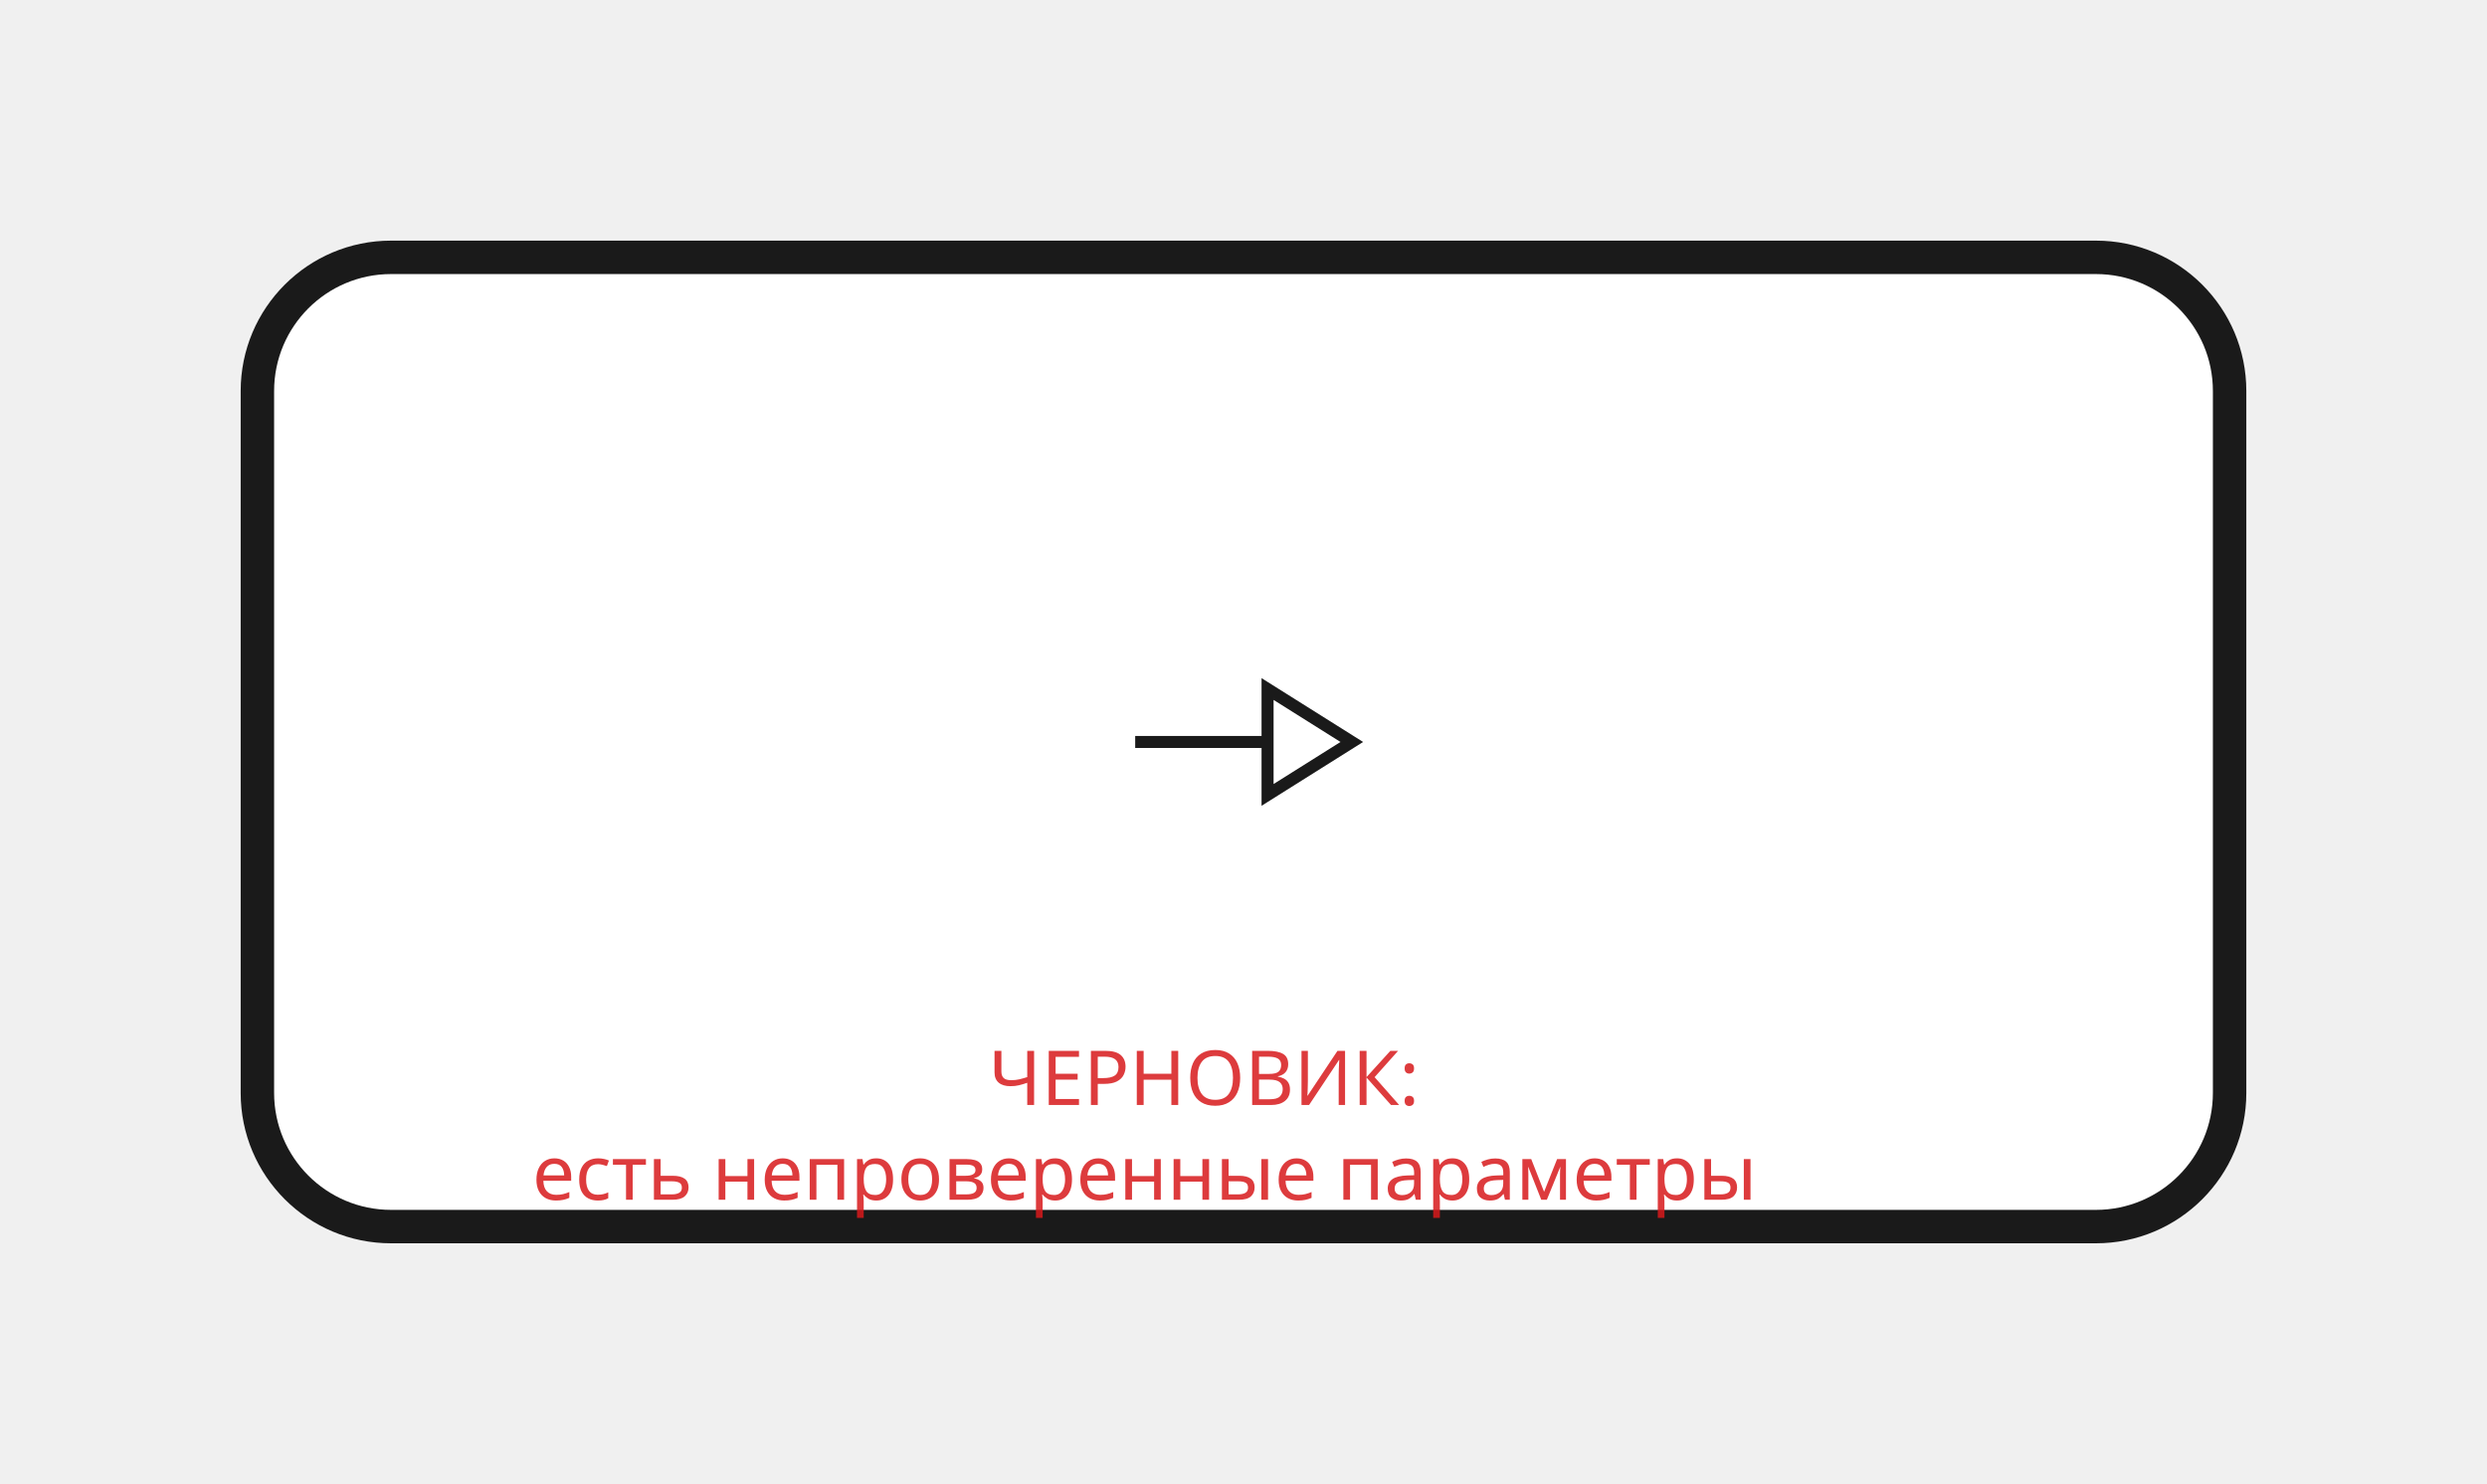
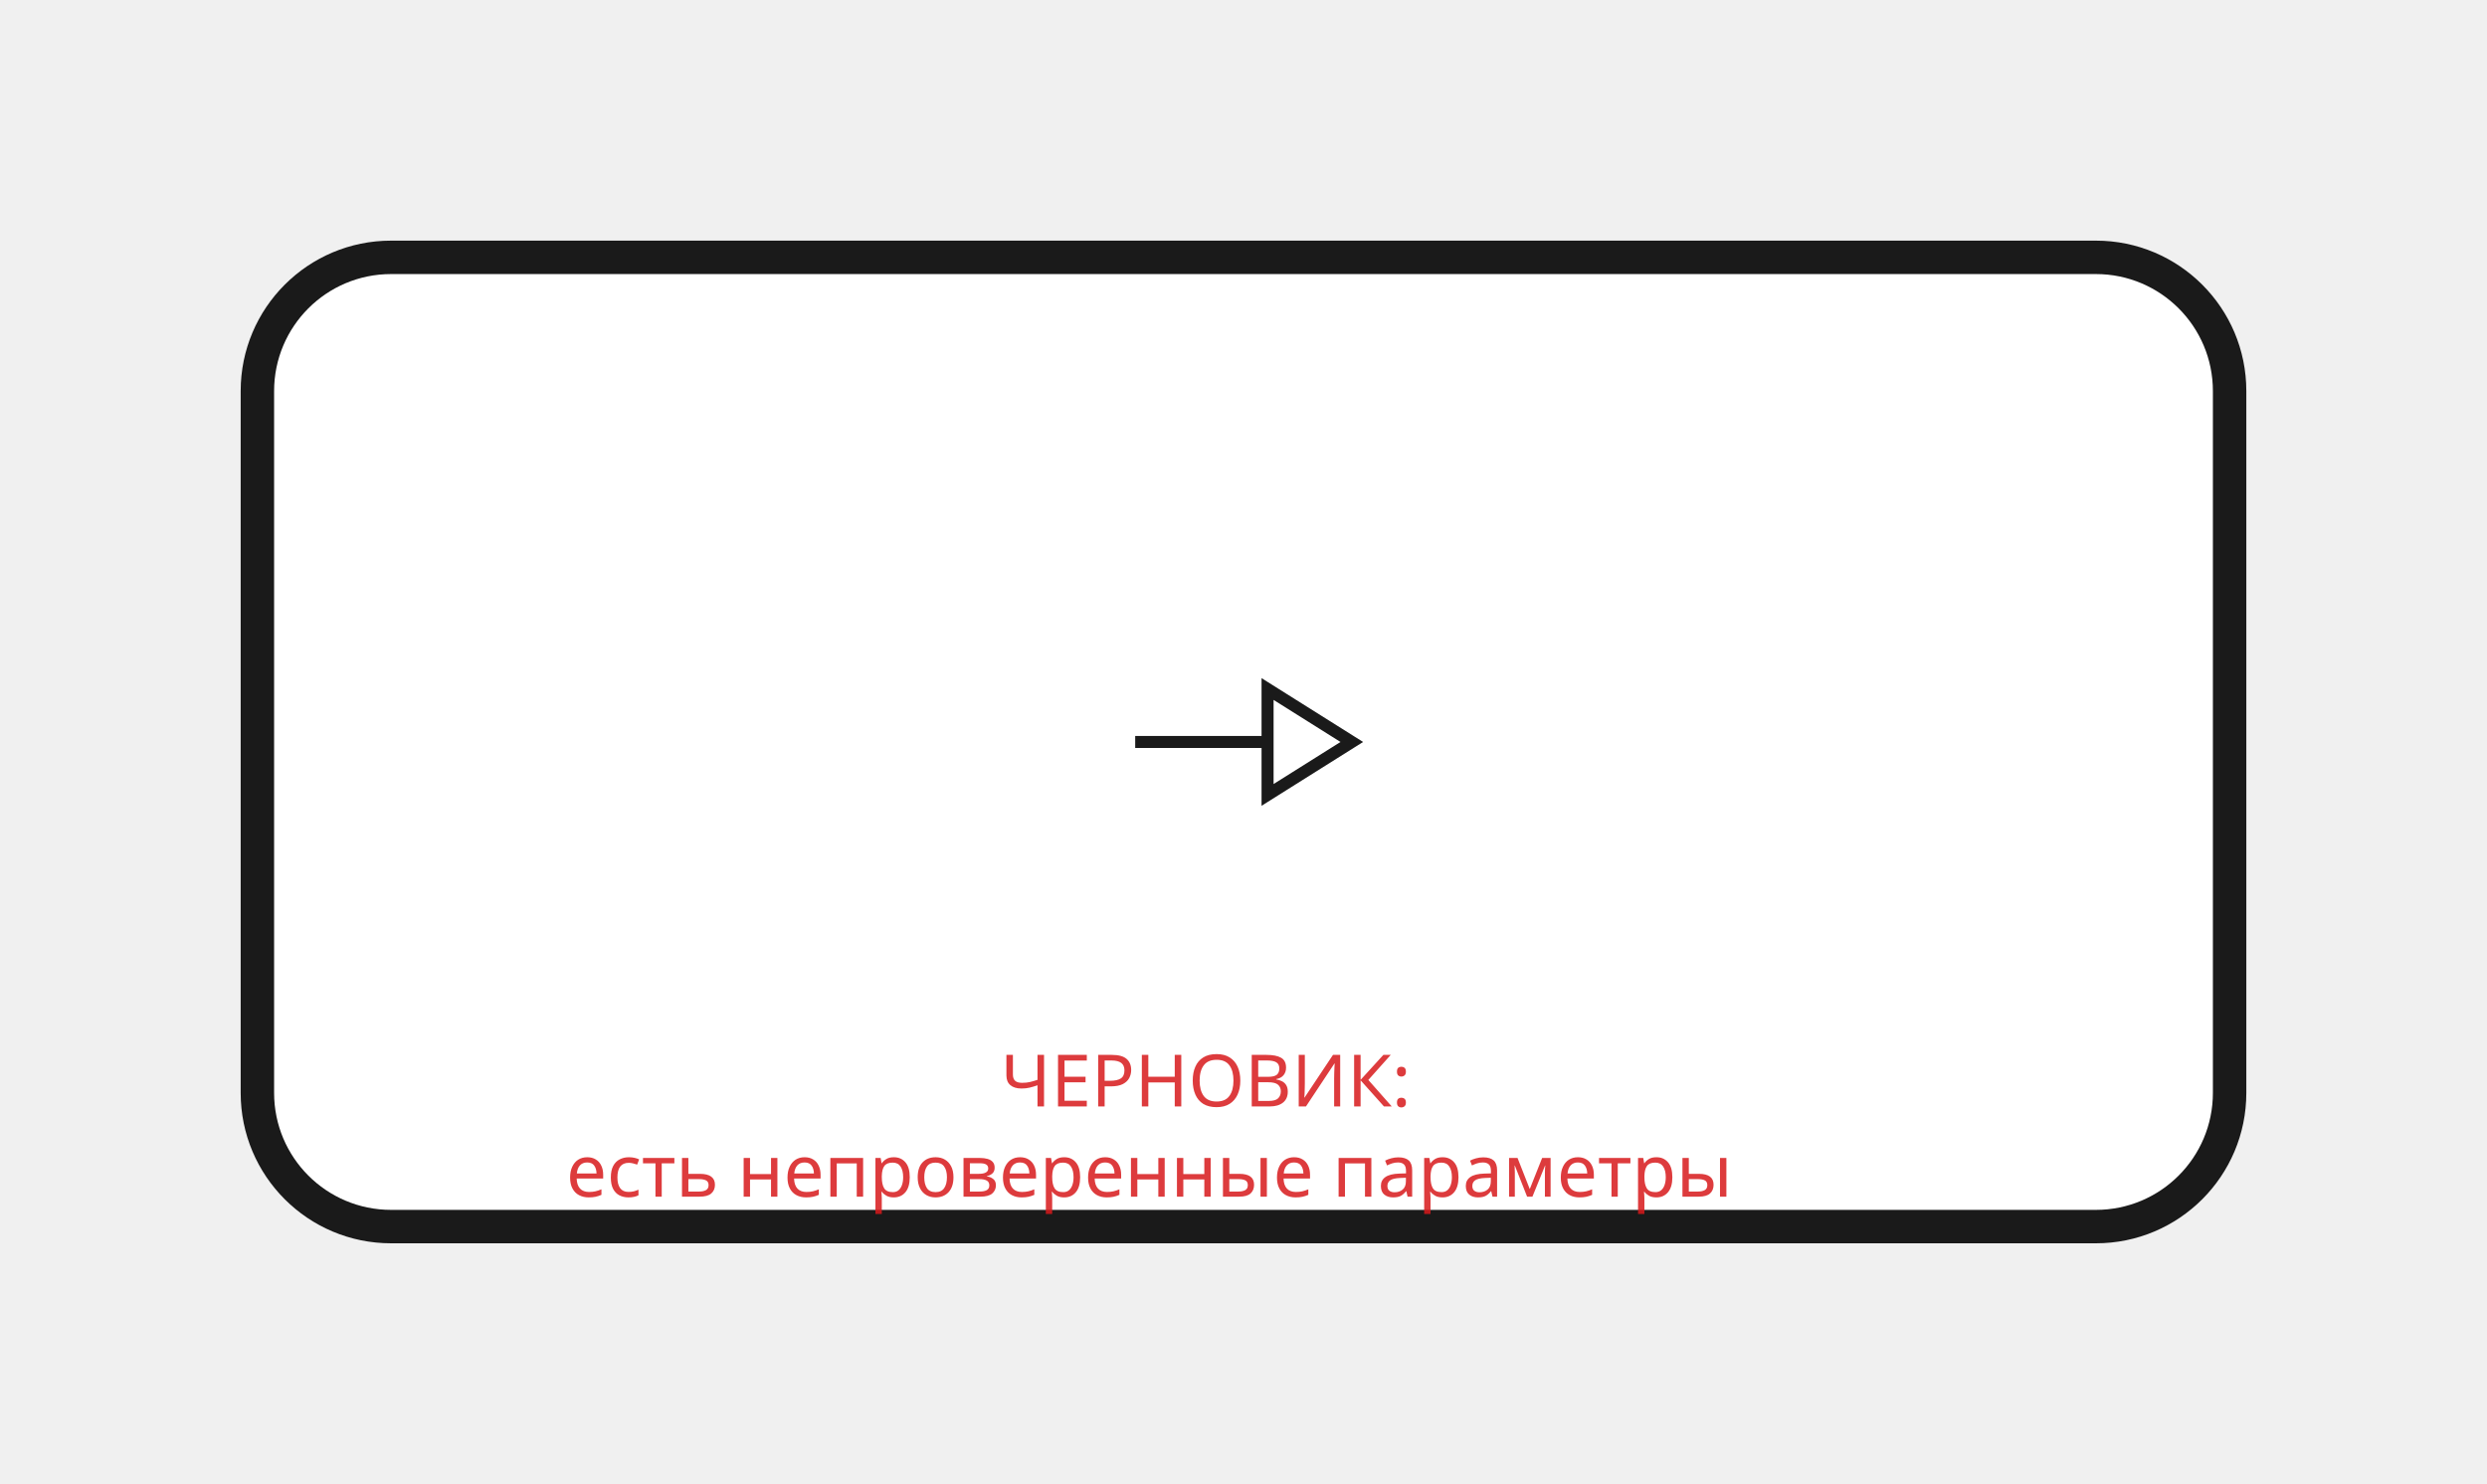
<svg xmlns="http://www.w3.org/2000/svg" viewBox="-372 -222 744 444" width="744mm" height="444mm">
  <g id="Geometry" transform="scale(1,-1)">
    <g id="Layer-Outline">
      <path d="M-300 -105 A45 45 0 0 1 -255 -150 L255 -150 A45 45 0 0 1 300 -105 L300 105 A45 45 0 0 1 255 150 L-255 150 A45 45 0 0 1 -300 105 L-300 -105 Z" fill="#1A1A1A" stroke="none" />
    </g>
    <g id="Layer-Field">
      <path d="M-290 -105 A35 35 0 0 1 -255 -140 L255 -140 A35 35 0 0 1 290 -105 L290 105 A35 35 0 0 1 255 140 L-255 140 A35 35 0 0 1 -290 105 L-290 -105 Z" fill="#FFFFFF" stroke="none" />
    </g>
    <g id="Layer-Pictogram">
      <path d="M-32.4 0 L7.2 0 L7.2 15.84 L32.4 0 L7.2 -15.84 L7.2 0 L-32.4 0 Z" fill="none" stroke="#1A1A1A" stroke-width="3.6" />
    </g>
  </g>
  <g id="DraftWatermark">
-     <text x="-76.29" y="108.619" font-family="DejaVu Sans Bold, Liberation Sans Bold, Arial Bold, sans-serif" font-size="22.68" fill="#D7191C" fill-opacity="0.85">ЧЕРНОВИК:</text>
-     <text x="-212.77" y="136.969" font-family="DejaVu Sans Bold, Liberation Sans Bold, Arial Bold, sans-serif" font-size="22.68" fill="#D7191C" fill-opacity="0.85">есть непроверенные параметры</text>
+     <text x="-72.657" y="109.046" font-family="DejaVu Sans Bold, Liberation Sans Bold, Arial Bold, sans-serif" font-size="21.6" fill="#D7191C" fill-opacity="0.85">ЧЕРНОВИК:</text>
+     <text x="-202.638" y="136.046" font-family="DejaVu Sans Bold, Liberation Sans Bold, Arial Bold, sans-serif" font-size="21.6" fill="#D7191C" fill-opacity="0.85">есть непроверенные параметры</text>
  </g>
</svg>
